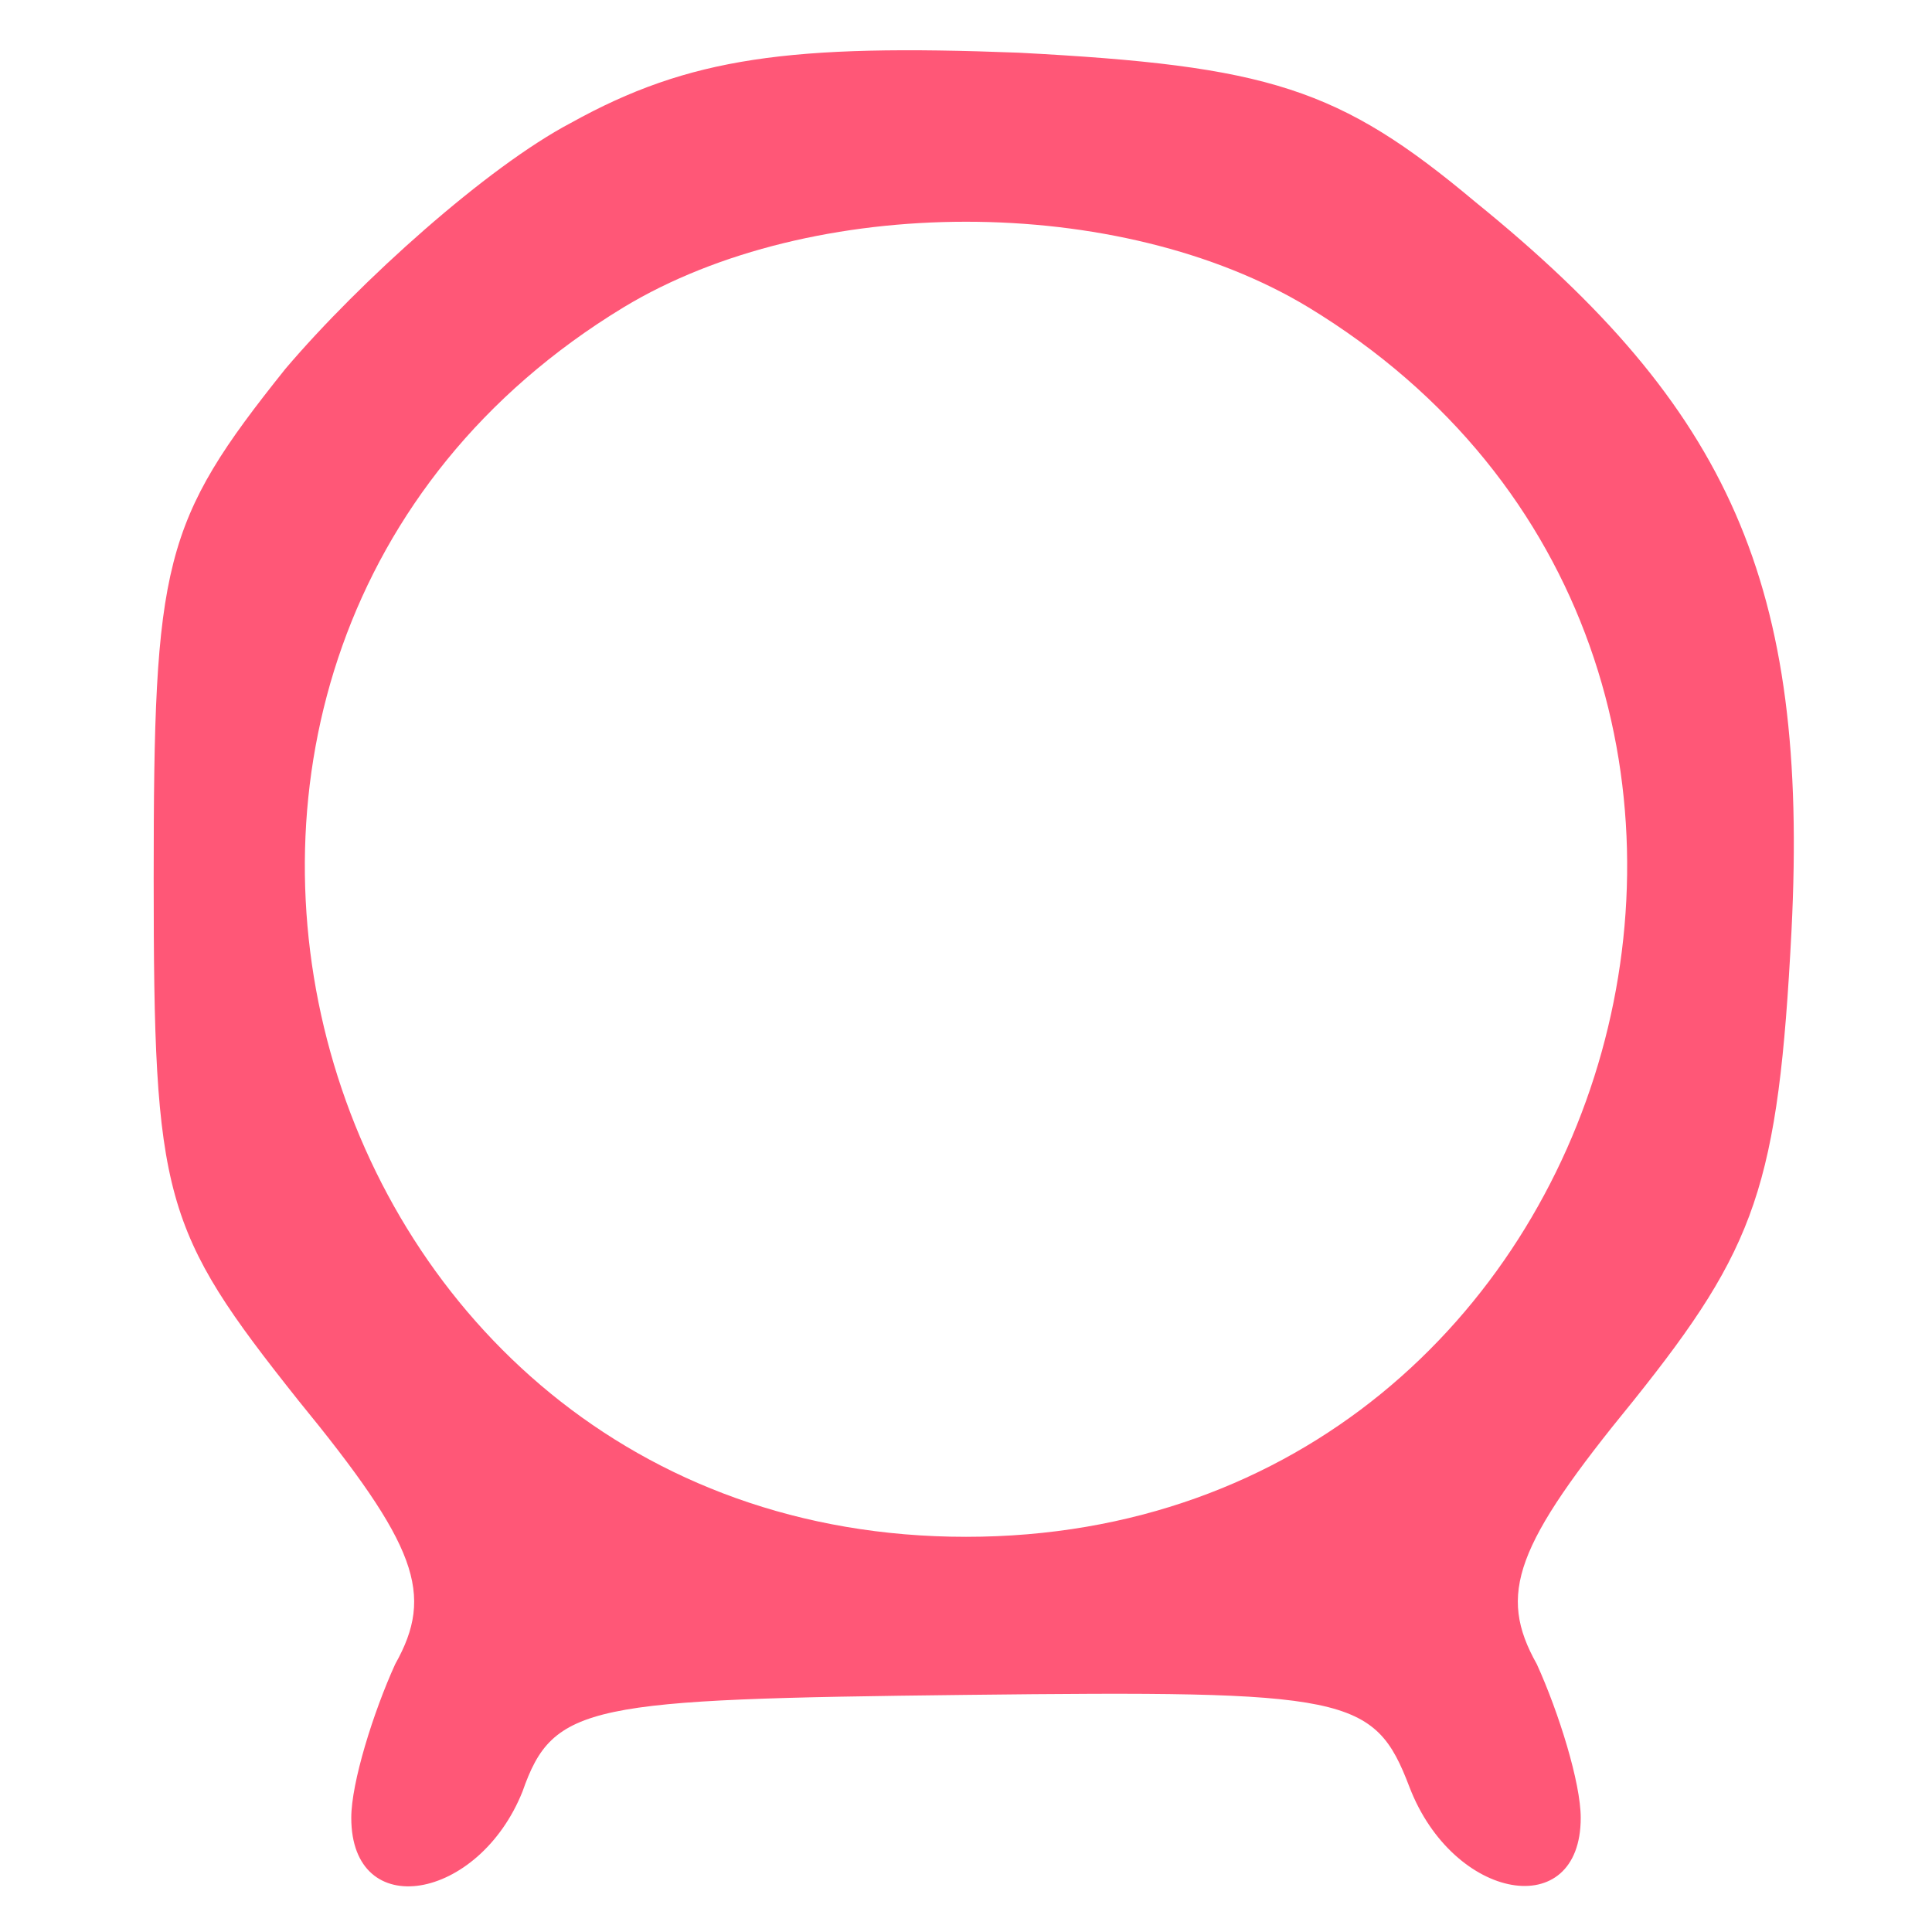
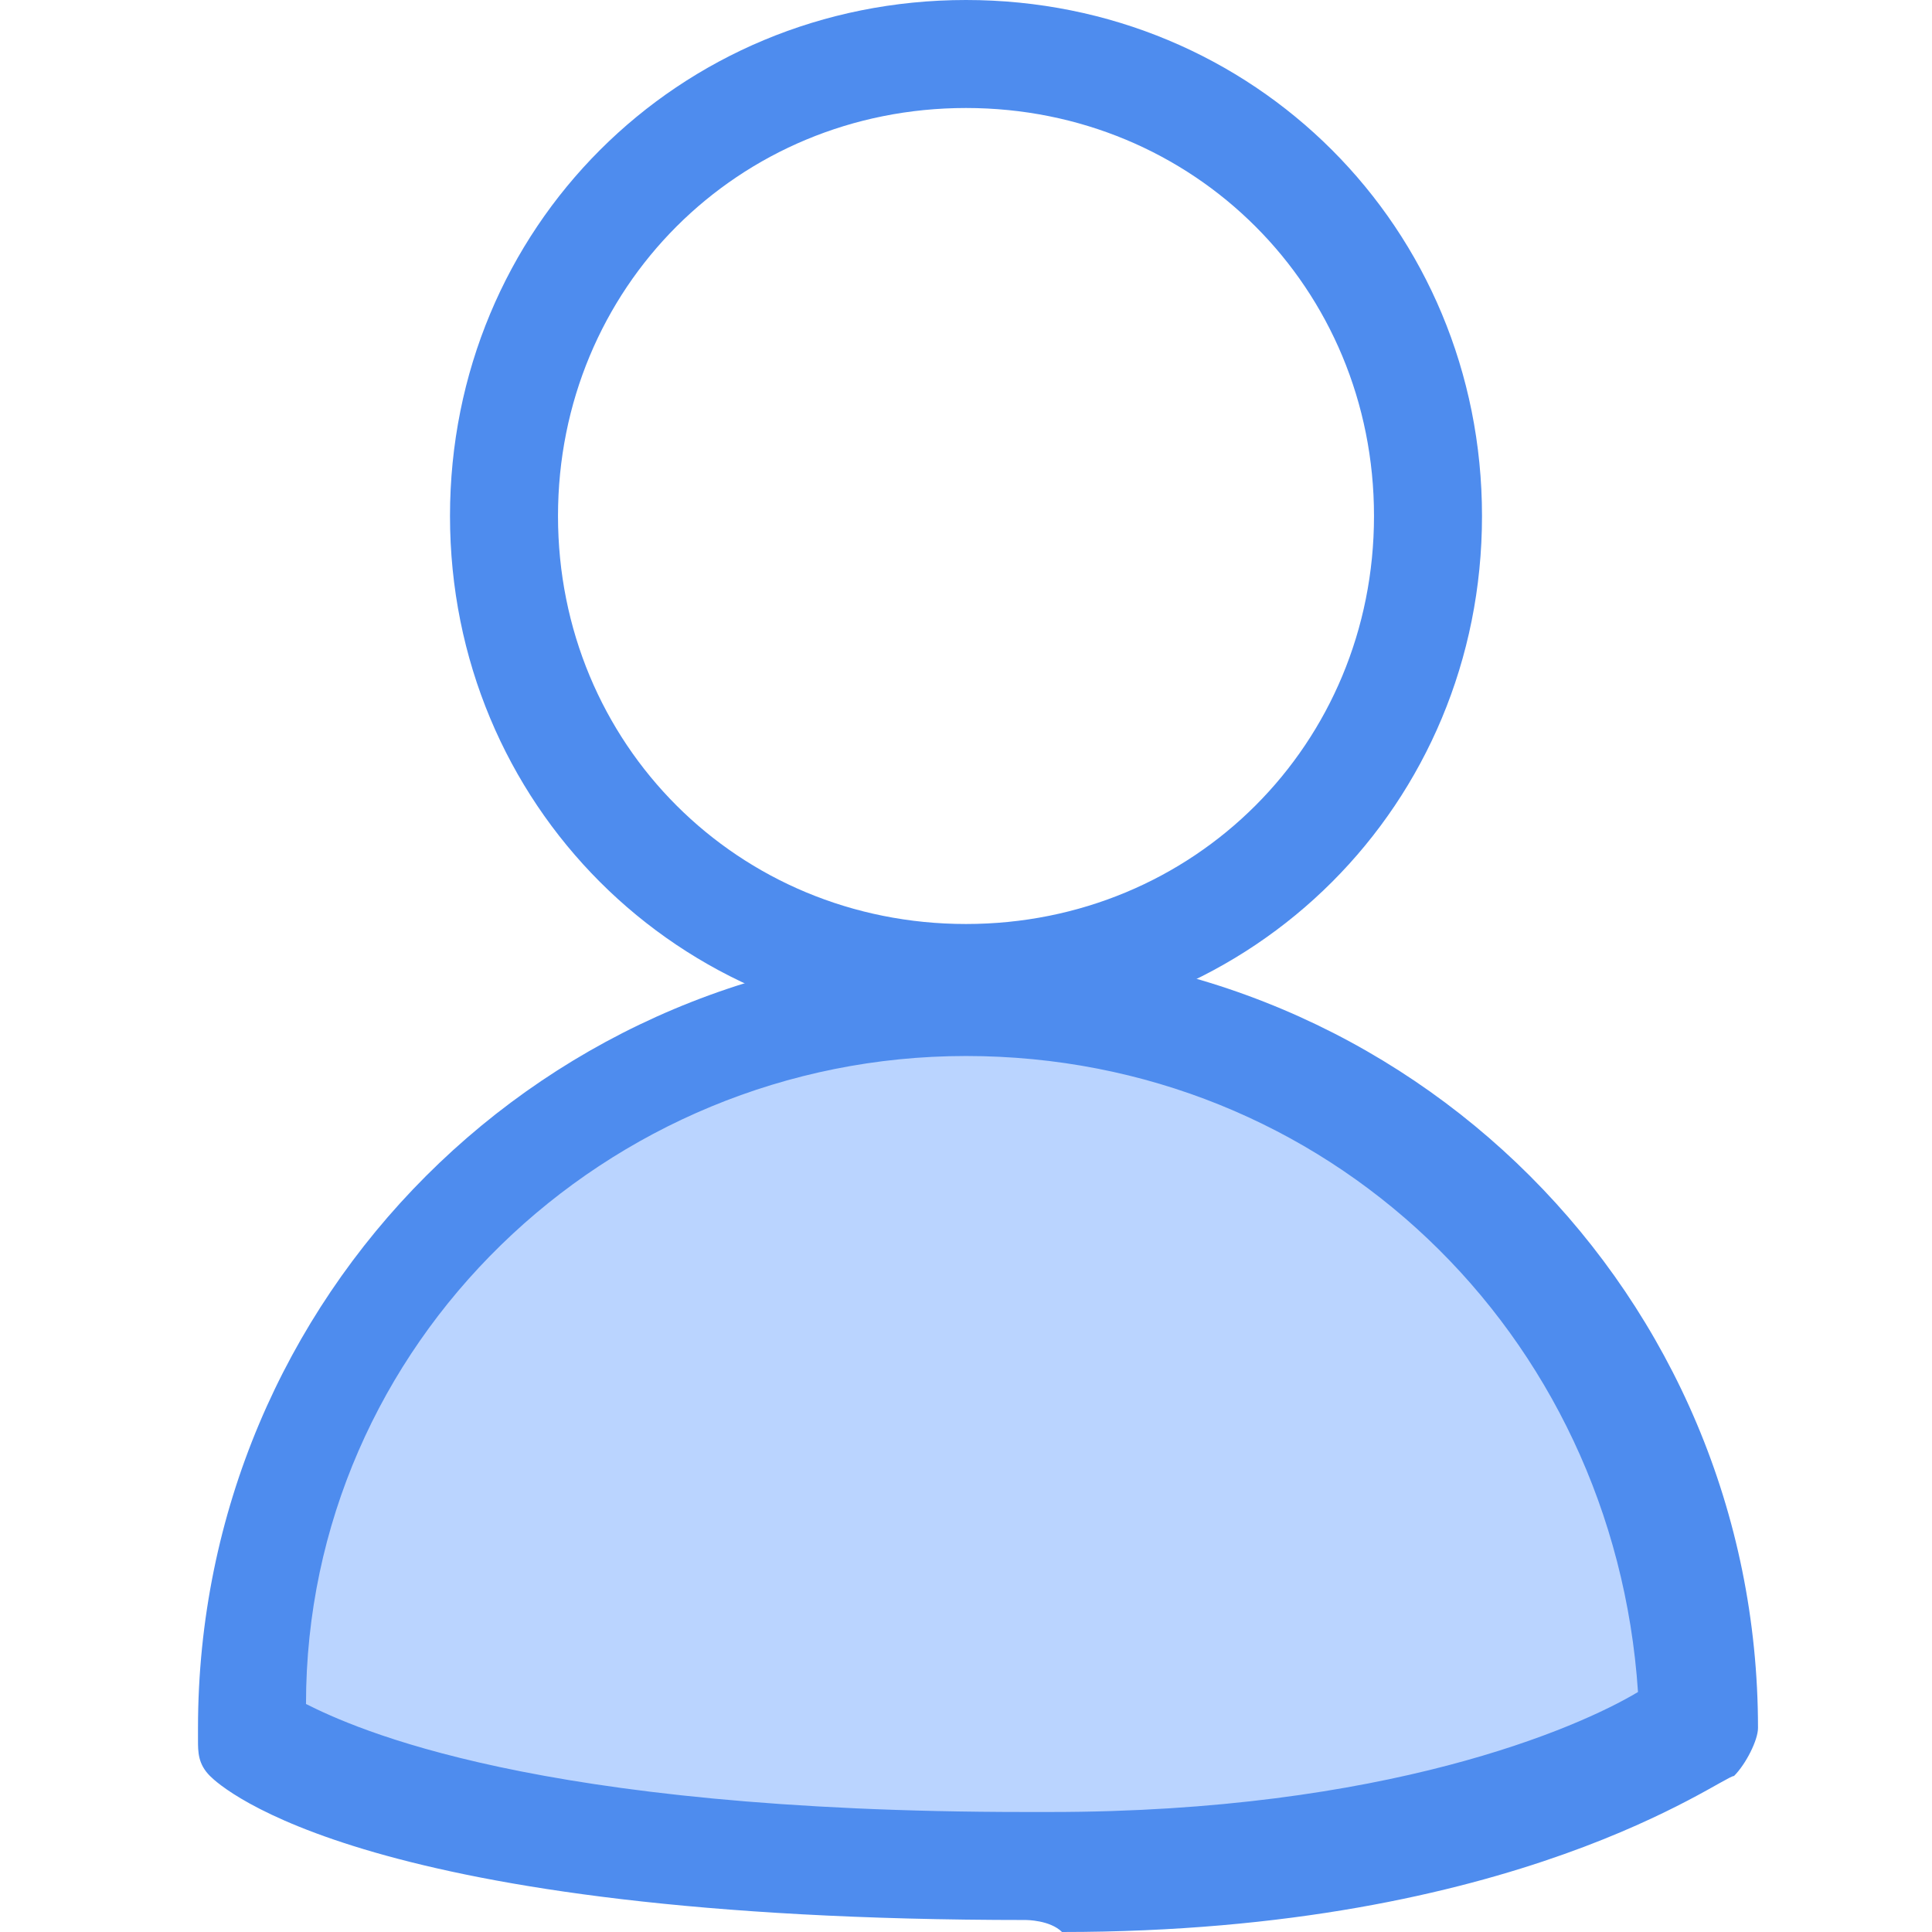
- <svg xmlns="http://www.w3.org/2000/svg" version="1.0" width="44pt" height="44pt" viewBox="0 0 44 44" preserveAspectRatio="xMidYMid meet">
-   <g transform="translate(0,44) scale(0.1,-0.1)" fill="#ff5777" stroke="none">
-     <path d="M130 412 c-19 -10 -48 -36 -65 -56 -28 -35 -30 -44 -30 -116 0 -73 2 -80 33 -119 27 -33 31 -44 22 -60 -5 -11 -10 -27 -10 -35 0 -24 29 -19 39 6 7 20 15 21 101 22 87 1 93 0 101 -21 10 -26 39 -31 39 -7 0 8 -5 24 -10 35 -9 16 -5 27 22 60 28 35 33 49 36 107 4 79 -14 119 -72 166 -31 26 -47 31 -104 34 -52 2 -75 -1 -102 -16z m168 -42 c130 -79 74 -280 -78 -280 -152 0 -208 201 -78 280 43 26 113 26 156 0z" />
-   </g>
+ <svg xmlns="http://www.w3.org/2000/svg" t="1581436253041" class="icon" viewBox="0 0 1024 1024" version="1.1" p-id="3976" width="200" height="200">
+   <defs>
+     <style type="text/css" />
+   </defs>
+   <path d="M512 546.981c-152.646 0-273.491-120.845-273.491-273.491S359.354 0 512 0s273.491 120.845 273.491 273.491S664.646 546.981 512 546.981zM512 57.242C391.155 57.242 295.752 152.646 295.752 273.491S391.155 489.739 512 489.739s216.248-95.404 216.248-216.248S632.845 57.242 512 57.242z" fill="#4E8CEE" p-id="3977" />
+   <path d="M512 527.901c-209.888 0-381.615 171.727-381.615 381.615v6.36s63.602 69.963 419.776 69.963c235.329 0 343.453-76.323 343.453-76.323 0-209.888-171.727-381.615-381.615-381.615z" fill="#BAD4FF" p-id="3978" />
+   <path d="M543.801 1017.64c-349.814 0-426.137-69.963-432.497-76.323-6.36-6.36-6.36-12.72-6.36-19.081v-6.36c0-228.969 184.447-413.416 413.416-413.416s413.416 184.447 413.416 413.416c0 6.36-6.36 19.081-12.72 25.441-6.36 0-114.484 82.683-356.174 82.683-6.36-6.36-19.081-6.36-19.081-6.36z m-381.615-114.484c25.441 12.72 120.845 57.242 381.615 57.242h12.72c178.087 0 279.851-44.522 311.652-63.602-12.72-190.807-165.366-337.093-356.174-337.093-190.807 0-349.814 152.646-349.814 343.453z" fill="#4E8CEE" p-id="3979" />
</svg>
